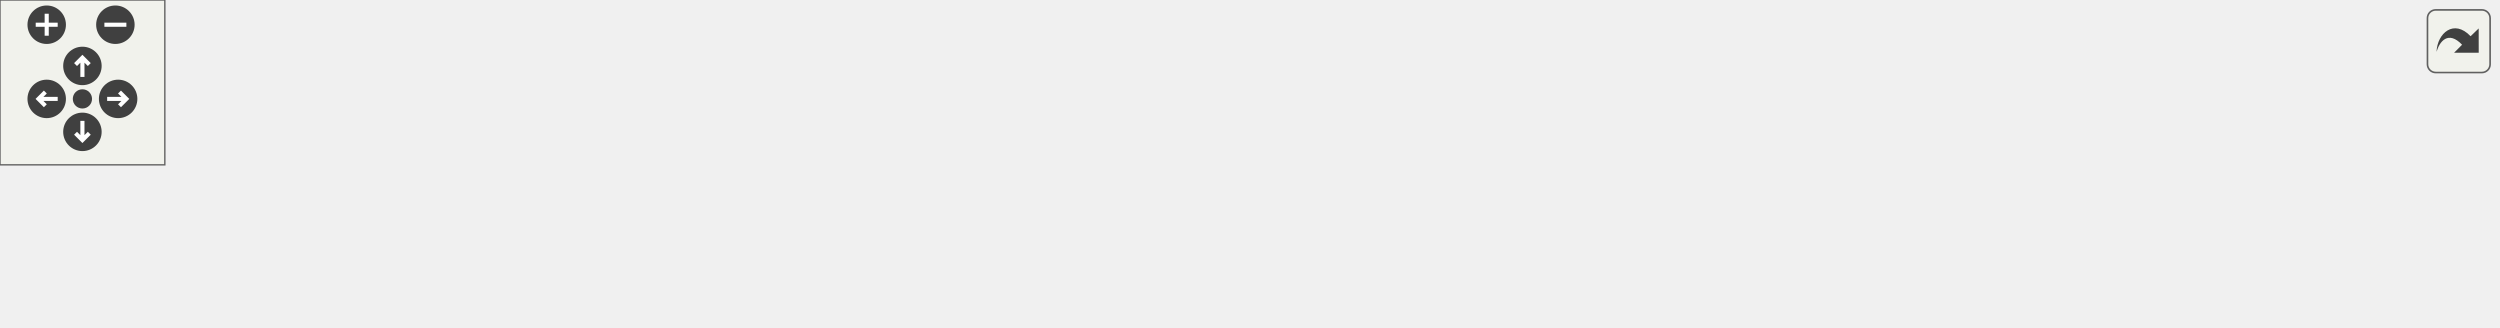
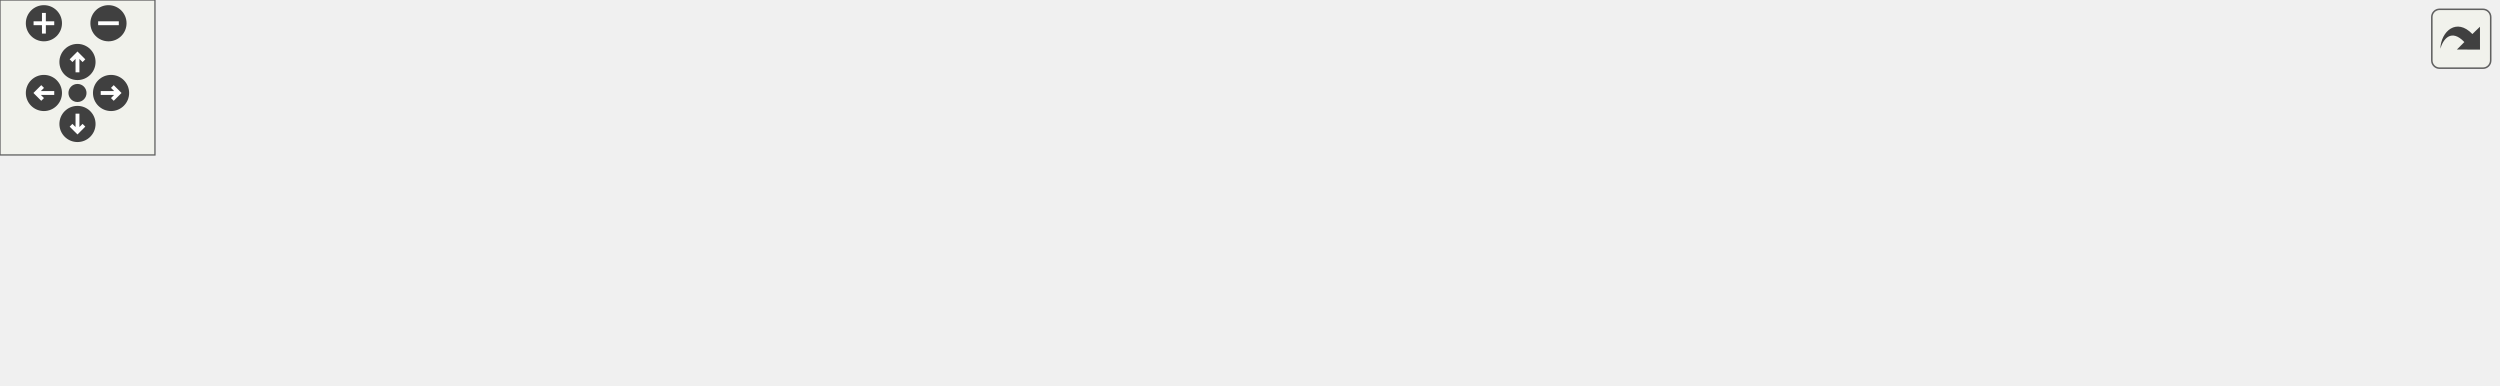
<svg xmlns="http://www.w3.org/2000/svg" xmlns:xlink="http://www.w3.org/1999/xlink" id="main" version="1.1" xml:space="preserve">
  <style type="text/css">
.edge:hover path { stroke: red; }
.edge:hover polygon { stroke: red; fill: red; }
</style>
  <defs>
    <circle id="rim" cx="0" cy="0" r="7" />
    <circle id="rim2" cx="0" cy="0" r="3.5" />
    <g id="zoomPlus">
      <use xlink:href="#rim" fill="#404040">
        <set attributeName="fill" to="#808080" begin="zoomplus.mouseover" end="zoomplus.mouseout" />
      </use>
      <path d="M-4,0h8M0,-4v8" fill="none" stroke="white" stroke-width="1.5" pointer-events="none" />
    </g>
    <g id="zoomMin">
      <use xlink:href="#rim" fill="#404040">
        <set attributeName="fill" to="#808080" begin="zoomminus.mouseover" end="zoomminus.mouseout" />
      </use>
      <path d="M-4,0h8" fill="none" stroke="white" stroke-width="1.5" pointer-events="none" />
    </g>
    <g id="dirArrow">
      <path fill="none" stroke="white" stroke-width="1.5" d="M0,-3.0v7 M-2.5,-0.5L0,-3.0L2.5,-0.5" />
    </g>
    <g id="resetDef">
      <use xlink:href="#rim2" fill="#404040">
        <set attributeName="fill" to="#808080" begin="reset.mouseover" end="reset.mouseout" />
      </use>
    </g>
  </defs>
  <svg id="graph" class="graph">
    <g id="viewport">
      <g id="node1" class="node">
        <g id="a_node1">
          <a xlink:title="Base class for ParameterHolder that allows any kind of parameter to be accessed without knowing the f...">
-             <polygon fill="#bfbfbf" stroke="black" points="176,-2 176,-21 358,-21 358,-2 176,-2" />
-             <text text-anchor="middle" x="267" y="-9" font-family="Helvetica,sans-Serif" font-size="10.00">lemons::plugin::ParamHolderBase</text>
+             <polygon fill="#bfbfbf" stroke="black" points="176,-31 176,-50 358,-50 358,-31 176,-31" />
+             <text text-anchor="middle" x="267" y="-38" font-family="Helvetica,sans-Serif" font-size="10.00">lemons::plugin::ParamHolderBase</text>
          </a>
        </g>
      </g>
      <g id="node3" class="node">
        <g id="a_node3">
          <a xlink:href="classlemons_1_1plugin_1_1ParameterHolder.html" target="_top" xlink:title="Class that holds a parameter object, and can retain a reference to it after it has been added to an A...">
-             <polygon fill="none" stroke="black" points="395,-28.5 395,-58.5 540,-58.5 540,-28.5 395,-28.5" />
-             <text text-anchor="start" x="403" y="-46.5" font-family="Helvetica,sans-Serif" font-size="10.00">lemons::plugin::Parameter</text>
-             <text text-anchor="middle" x="467.5" y="-35.5" font-family="Helvetica,sans-Serif" font-size="10.00">Holder&lt; ParameterType &gt;</text>
+             <polygon fill="none" stroke="black" points="395,-25.5 395,-55.5 540,-55.5 540,-25.5 395,-25.5" />
+             <text text-anchor="start" x="403" y="-43.5" font-family="Helvetica,sans-Serif" font-size="10.00">lemons::plugin::Parameter</text>
+             <text text-anchor="middle" x="467.5" y="-32.5" font-family="Helvetica,sans-Serif" font-size="10.00">Holder&lt; ParameterType &gt;</text>
          </a>
        </g>
      </g>
      <g id="edge2" class="edge">
-         <path fill="none" stroke="midnightblue" d="M336.92,-22.61C355.61,-25.62 375.88,-28.89 394.72,-31.93" />
-         <polygon fill="midnightblue" stroke="midnightblue" points="337.45,-19.15 327.02,-21.01 336.33,-26.06 337.45,-19.15" />
+         <path fill="none" stroke="midnightblue" d="M368.35,-40.5C377.32,-40.5 386.27,-40.5 394.91,-40.5" />
+         <polygon fill="midnightblue" stroke="midnightblue" points="368.25,-37 358.25,-40.5 368.25,-44 368.25,-37" />
      </g>
      <g id="node4" class="node">
        <g id="a_node4">
          <a xlink:href="classlemons_1_1plugin_1_1ParameterHolder.html" target="_top" xlink:title=" ">
-             <polygon fill="none" stroke="black" points="720,-0.5 720,-30.5 909,-30.5 909,-0.5 720,-0.5" />
-             <text text-anchor="start" x="728" y="-18.5" font-family="Helvetica,sans-Serif" font-size="10.00">lemons::plugin::Parameter</text>
-             <text text-anchor="middle" x="814.5" y="-7.5" font-family="Helvetica,sans-Serif" font-size="10.00">Holder&lt; plugin::ToggleParameter &gt;</text>
+             <polygon fill="none" stroke="black" points="763.5,-58.5 763.5,-88.5 952.5,-88.5 952.5,-58.5 763.5,-58.5" />
+             <text text-anchor="start" x="771.5" y="-76.5" font-family="Helvetica,sans-Serif" font-size="10.00">lemons::plugin::Parameter</text>
+             <text text-anchor="middle" x="858" y="-65.5" font-family="Helvetica,sans-Serif" font-size="10.00">Holder&lt; plugin::ToggleParameter &gt;</text>
          </a>
        </g>
      </g>
-       <g id="edge4" class="edge">
-         <path fill="none" stroke="midnightblue" d="M368.22,-12.23C468.52,-12.97 621.63,-14.09 719.63,-14.81" />
-         <polygon fill="midnightblue" stroke="midnightblue" points="368.1,-8.73 358.08,-12.16 368.05,-15.73 368.1,-8.73" />
+       <g id="edge6" class="edge">
+         <path fill="none" stroke="midnightblue" d="M320.51,-52.03C343.3,-56.62 370.36,-61.5 395,-64.5 521.82,-79.92 669.64,-79.64 763.26,-77.22" />
+         <polygon fill="midnightblue" stroke="midnightblue" points="321.19,-48.6 310.69,-50.02 319.79,-55.46 321.19,-48.6" />
+       </g>
+       <g id="node5" class="node">
+         <g id="a_node5">
+           <a xlink:href="classlemons_1_1plugin_1_1ParameterHolder.html" target="_top" xlink:title=" ">
+             <polygon fill="none" stroke="black" points="749,-0.5 749,-30.5 967,-30.5 967,-0.5 749,-0.5" />
+             <text text-anchor="start" x="757" y="-18.5" font-family="Helvetica,sans-Serif" font-size="10.00">lemons::plugin::Parameter</text>
+             <text text-anchor="middle" x="858" y="-7.5" font-family="Helvetica,sans-Serif" font-size="10.00">Holder&lt; plugin::DefaultMetaParameter &gt;</text>
+           </a>
+         </g>
+       </g>
+       <g id="edge5" class="edge">
+         <path fill="none" stroke="midnightblue" d="M315.84,-28.8C339.5,-23.6 368.58,-18.08 395,-15.5 515.74,-3.73 655.08,-5.87 748.89,-9.59" />
+         <polygon fill="midnightblue" stroke="midnightblue" points="315.05,-25.39 306.06,-31 316.58,-32.22 315.05,-25.39" />
      </g>
      <g id="node2" class="node">
        <g id="a_node2">
          <a xlink:href="structlemons_1_1SerializableData.html" target="_top" xlink:title="Base class for any C++ object that needs to be serialized to binary and back.">
-             <polygon fill="none" stroke="black" points="0,-2 0,-21 139,-21 139,-2 0,-2" />
-             <text text-anchor="middle" x="69.5" y="-9" font-family="Helvetica,sans-Serif" font-size="10.00">lemons::SerializableData</text>
+             <polygon fill="none" stroke="black" points="0,-31 0,-50 139,-50 139,-31 0,-31" />
+             <text text-anchor="middle" x="69.5" y="-38" font-family="Helvetica,sans-Serif" font-size="10.00">lemons::SerializableData</text>
          </a>
        </g>
      </g>
      <g id="edge1" class="edge">
-         <path fill="none" stroke="midnightblue" d="M149.31,-11.5C158.06,-11.5 167.02,-11.5 175.9,-11.5" />
-         <polygon fill="midnightblue" stroke="midnightblue" points="149.15,-8 139.15,-11.5 149.15,-15 149.15,-8" />
+         <path fill="none" stroke="midnightblue" d="M149.31,-40.5C158.06,-40.5 167.02,-40.5 175.9,-40.5" />
+         <polygon fill="midnightblue" stroke="midnightblue" points="149.15,-37 139.15,-40.5 149.15,-44 149.15,-37" />
      </g>
      <g id="edge3" class="edge">
-         <path fill="none" stroke="orange" stroke-dasharray="5,2" d="M550.37,-36.86C601.23,-32.73 666.78,-27.41 719.72,-23.11" />
-         <polygon fill="orange" stroke="orange" points="550.09,-33.37 540.4,-37.66 550.65,-40.34 550.09,-33.37" />
-         <text text-anchor="middle" x="630" y="-39.5" font-family="Helvetica,sans-Serif" font-size="10.00"> &lt; plugin::ToggleParameter &gt;</text>
+         <path fill="none" stroke="orange" stroke-dasharray="5,2" d="M550.22,-47.28C602.02,-51.59 670.45,-57.32 731,-62.5 741.5,-63.4 752.49,-64.35 763.43,-65.29" />
+         <polygon fill="orange" stroke="orange" points="550.34,-43.77 540.09,-46.43 549.76,-50.75 550.34,-43.77" />
+         <text text-anchor="middle" x="644.5" y="-65.5" font-family="Helvetica,sans-Serif" font-size="10.00"> &lt; plugin::ToggleParameter &gt;</text>
+       </g>
+       <g id="edge4" class="edge">
+         <path fill="none" stroke="orange" stroke-dasharray="5,2" d="M550.32,-29.23C552.91,-28.97 555.47,-28.72 558,-28.5 621.14,-22.91 692.01,-19.69 748.9,-17.86" />
+         <polygon fill="orange" stroke="orange" points="549.82,-25.76 540.25,-30.3 550.56,-32.72 549.82,-25.76" />
+         <text text-anchor="middle" x="644.5" y="-31.5" font-family="Helvetica,sans-Serif" font-size="10.00"> &lt; plugin::DefaultMetaParameter &gt;</text>
      </g>
    </g>
  </svg>
  <g id="navigator" transform="translate(0 0)" fill="#404254">
    <rect fill="#f2f5e9" fill-opacity="0.5" stroke="#606060" stroke-width=".5" x="0" y="0" width="60" height="60" />
    <use id="zoomplus" xlink:href="#zoomPlus" x="17" y="9" />
    <use id="zoomminus" xlink:href="#zoomMin" x="42" y="9" />
    <use id="reset" xlink:href="#resetDef" x="30" y="36" />
    <g id="arrowUp" xlink:href="#dirArrow" transform="translate(30 24)">
      <use xlink:href="#rim" fill="#404040">
        <set attributeName="fill" to="#808080" begin="arrowUp.mouseover" end="arrowUp.mouseout" />
      </use>
      <path fill="none" stroke="white" stroke-width="1.5" d="M0,-3.0v7 M-2.5,-0.5L0,-3.0L2.5,-0.5" />
    </g>
    <g id="arrowRight" xlink:href="#dirArrow" transform="rotate(90) translate(36 -43)">
      <use xlink:href="#rim" fill="#404040">
        <set attributeName="fill" to="#808080" begin="arrowRight.mouseover" end="arrowRight.mouseout" />
      </use>
      <path fill="none" stroke="white" stroke-width="1.5" d="M0,-3.0v7 M-2.5,-0.5L0,-3.0L2.5,-0.5" />
    </g>
    <g id="arrowDown" xlink:href="#dirArrow" transform="rotate(180) translate(-30 -48)">
      <use xlink:href="#rim" fill="#404040">
        <set attributeName="fill" to="#808080" begin="arrowDown.mouseover" end="arrowDown.mouseout" />
      </use>
      <path fill="none" stroke="white" stroke-width="1.5" d="M0,-3.0v7 M-2.5,-0.5L0,-3.0L2.5,-0.5" />
    </g>
    <g id="arrowLeft" xlink:href="#dirArrow" transform="rotate(270) translate(-36 17)">
      <use xlink:href="#rim" fill="#404040">
        <set attributeName="fill" to="#808080" begin="arrowLeft.mouseover" end="arrowLeft.mouseout" />
      </use>
      <path fill="none" stroke="white" stroke-width="1.5" d="M0,-3.0v7 M-2.5,-0.5L0,-3.0L2.5,-0.5" />
    </g>
  </g>
  <svg viewBox="0 0 15 15" width="100%" height="30px" preserveAspectRatio="xMaxYMin meet">
    <g id="arrow_out" transform="scale(0.3 0.3)">
      <a xlink:href="structlemons_1_1plugin_1_1ParamHolderBase__inherit__graph_org.svg" target="_base">
        <rect id="button" ry="5" rx="5" y="6" x="6" height="38" width="38" fill="#f2f5e9" fill-opacity="0.5" stroke="#606060" stroke-width="1.0" />
        <path id="arrow" d="M 11.5,31.437 C 11.94,20.098 22.043,11.323 32.159,21.979 L 37.069,17.246 C 37.069,17.246 37.088,32 37.088,32 L 22.16,31.978 C 22.16,31.978 26.998,27.14 26.998,27.14 C 18.529,18.264 13.292,25.23 11.5,31.437 z" style="fill:#404040;" />
      </a>
    </g>
  </svg>
</svg>
